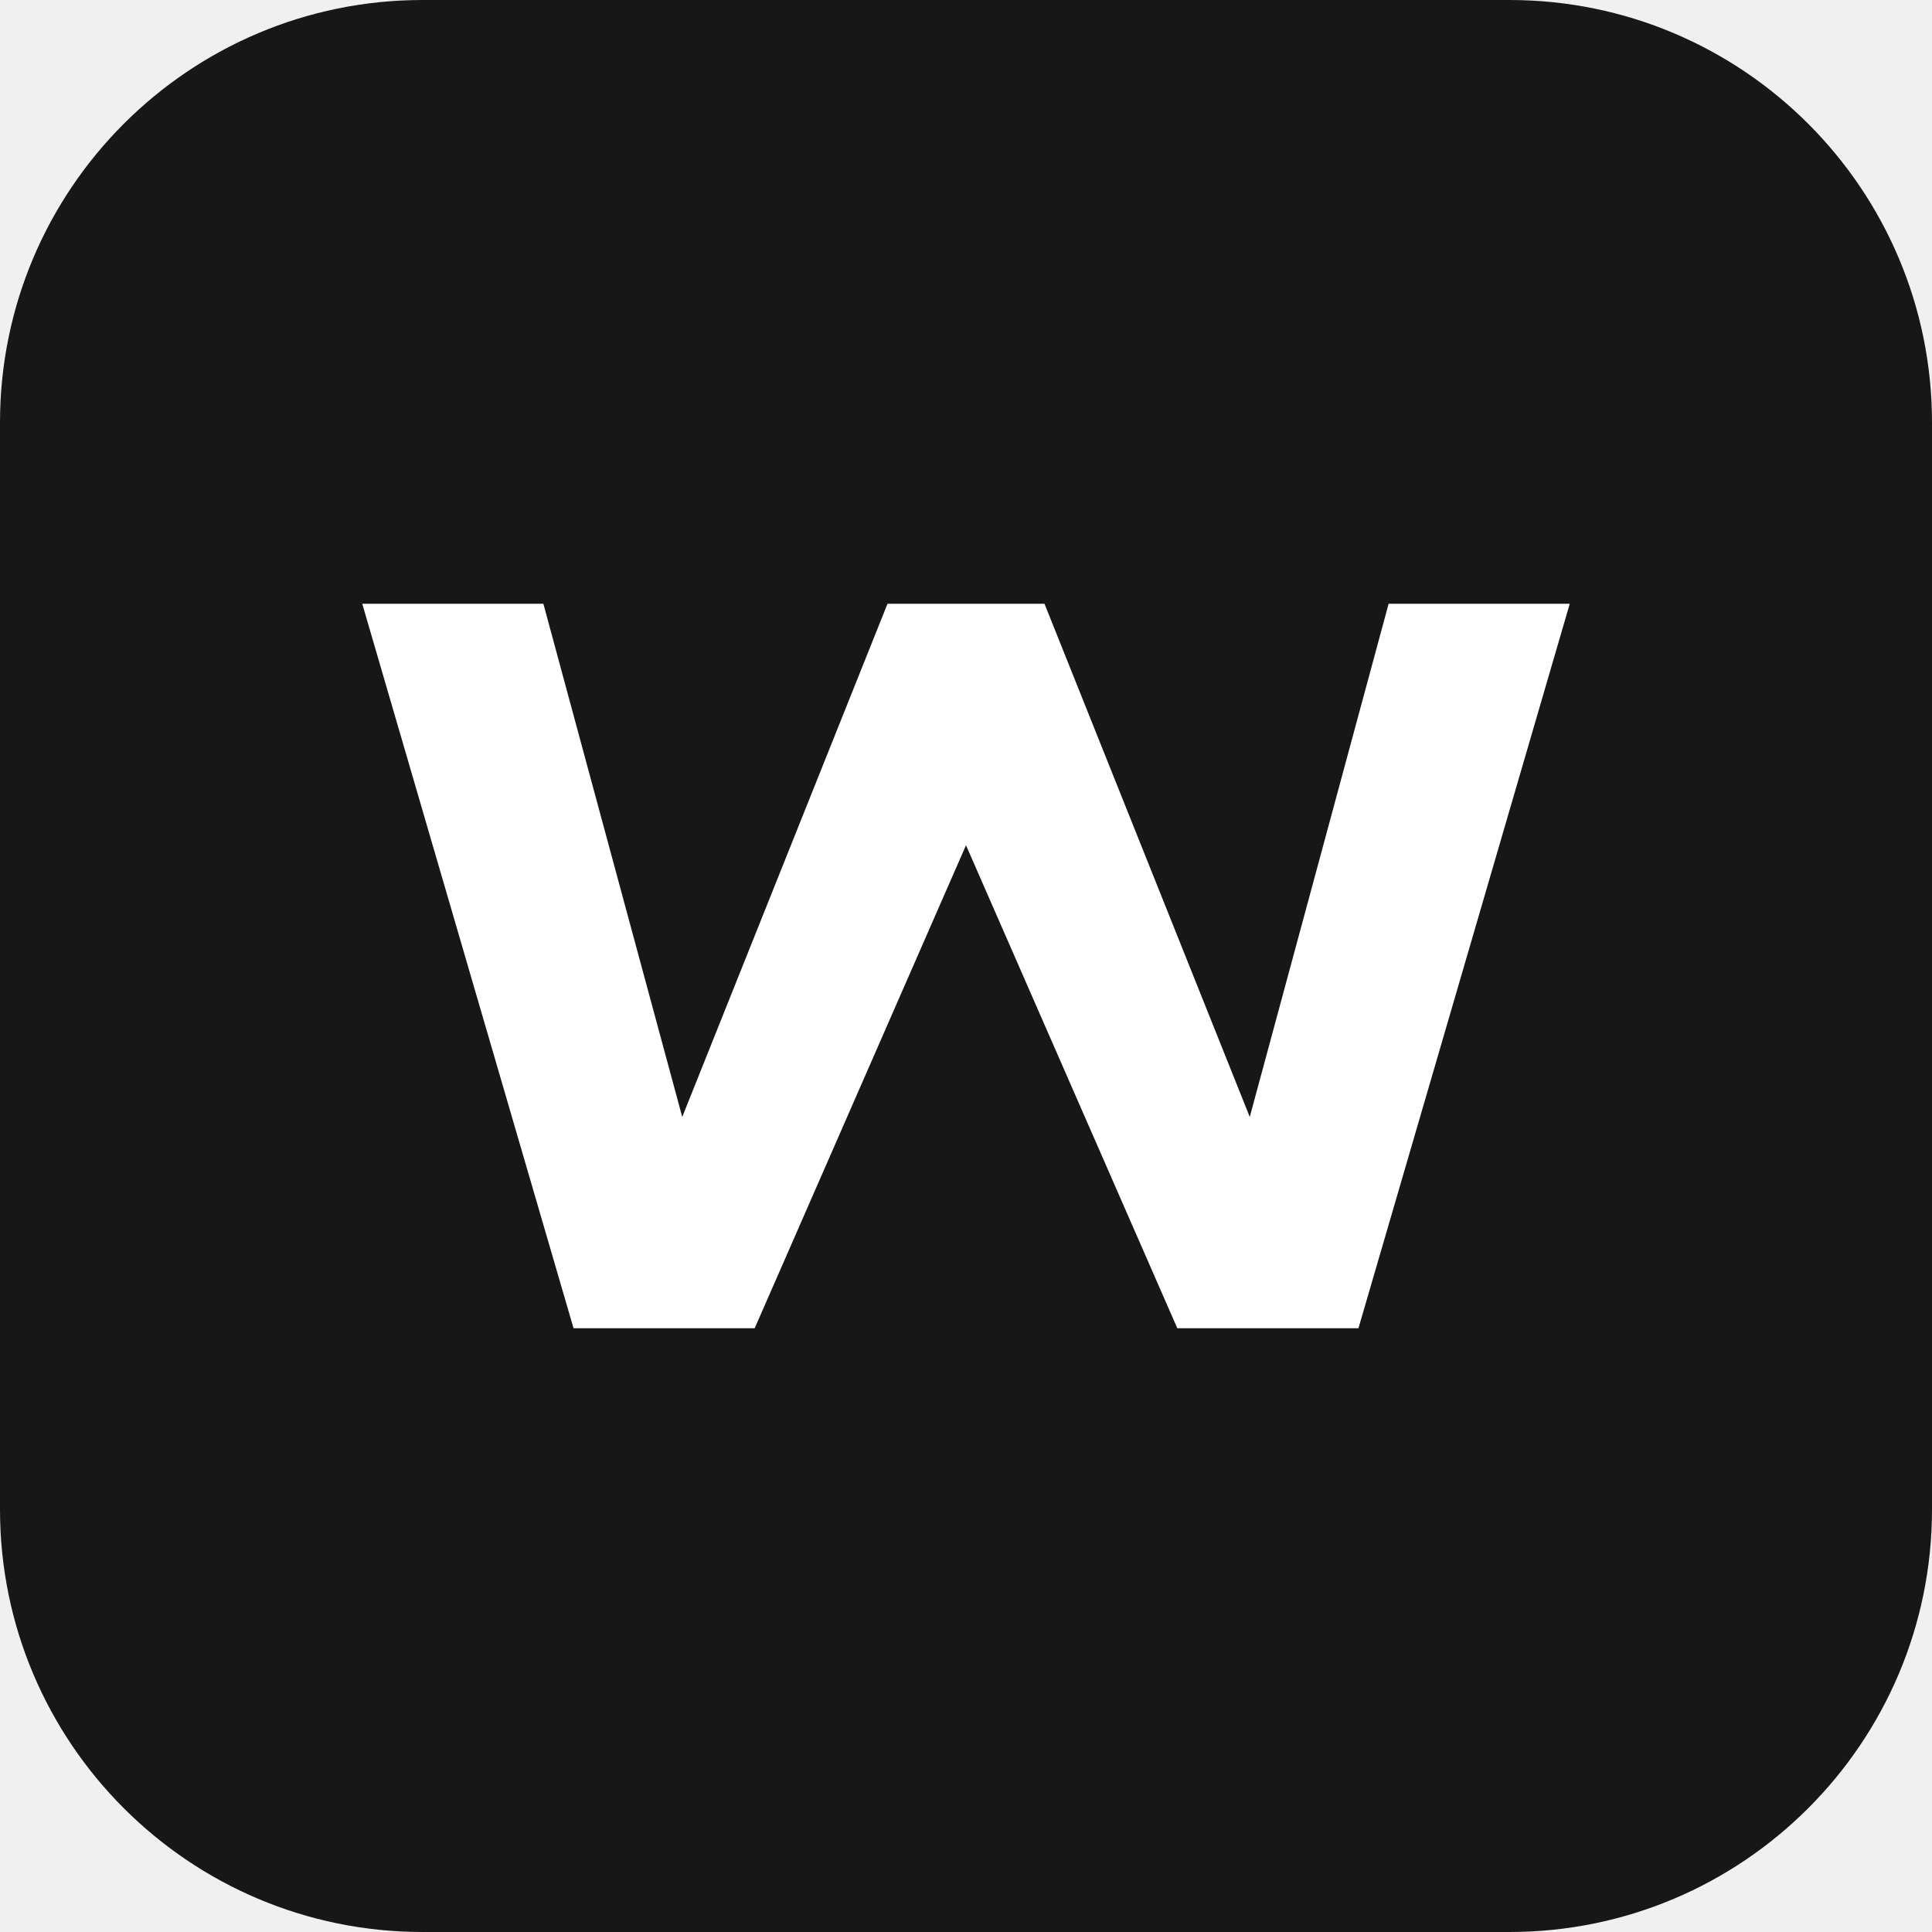
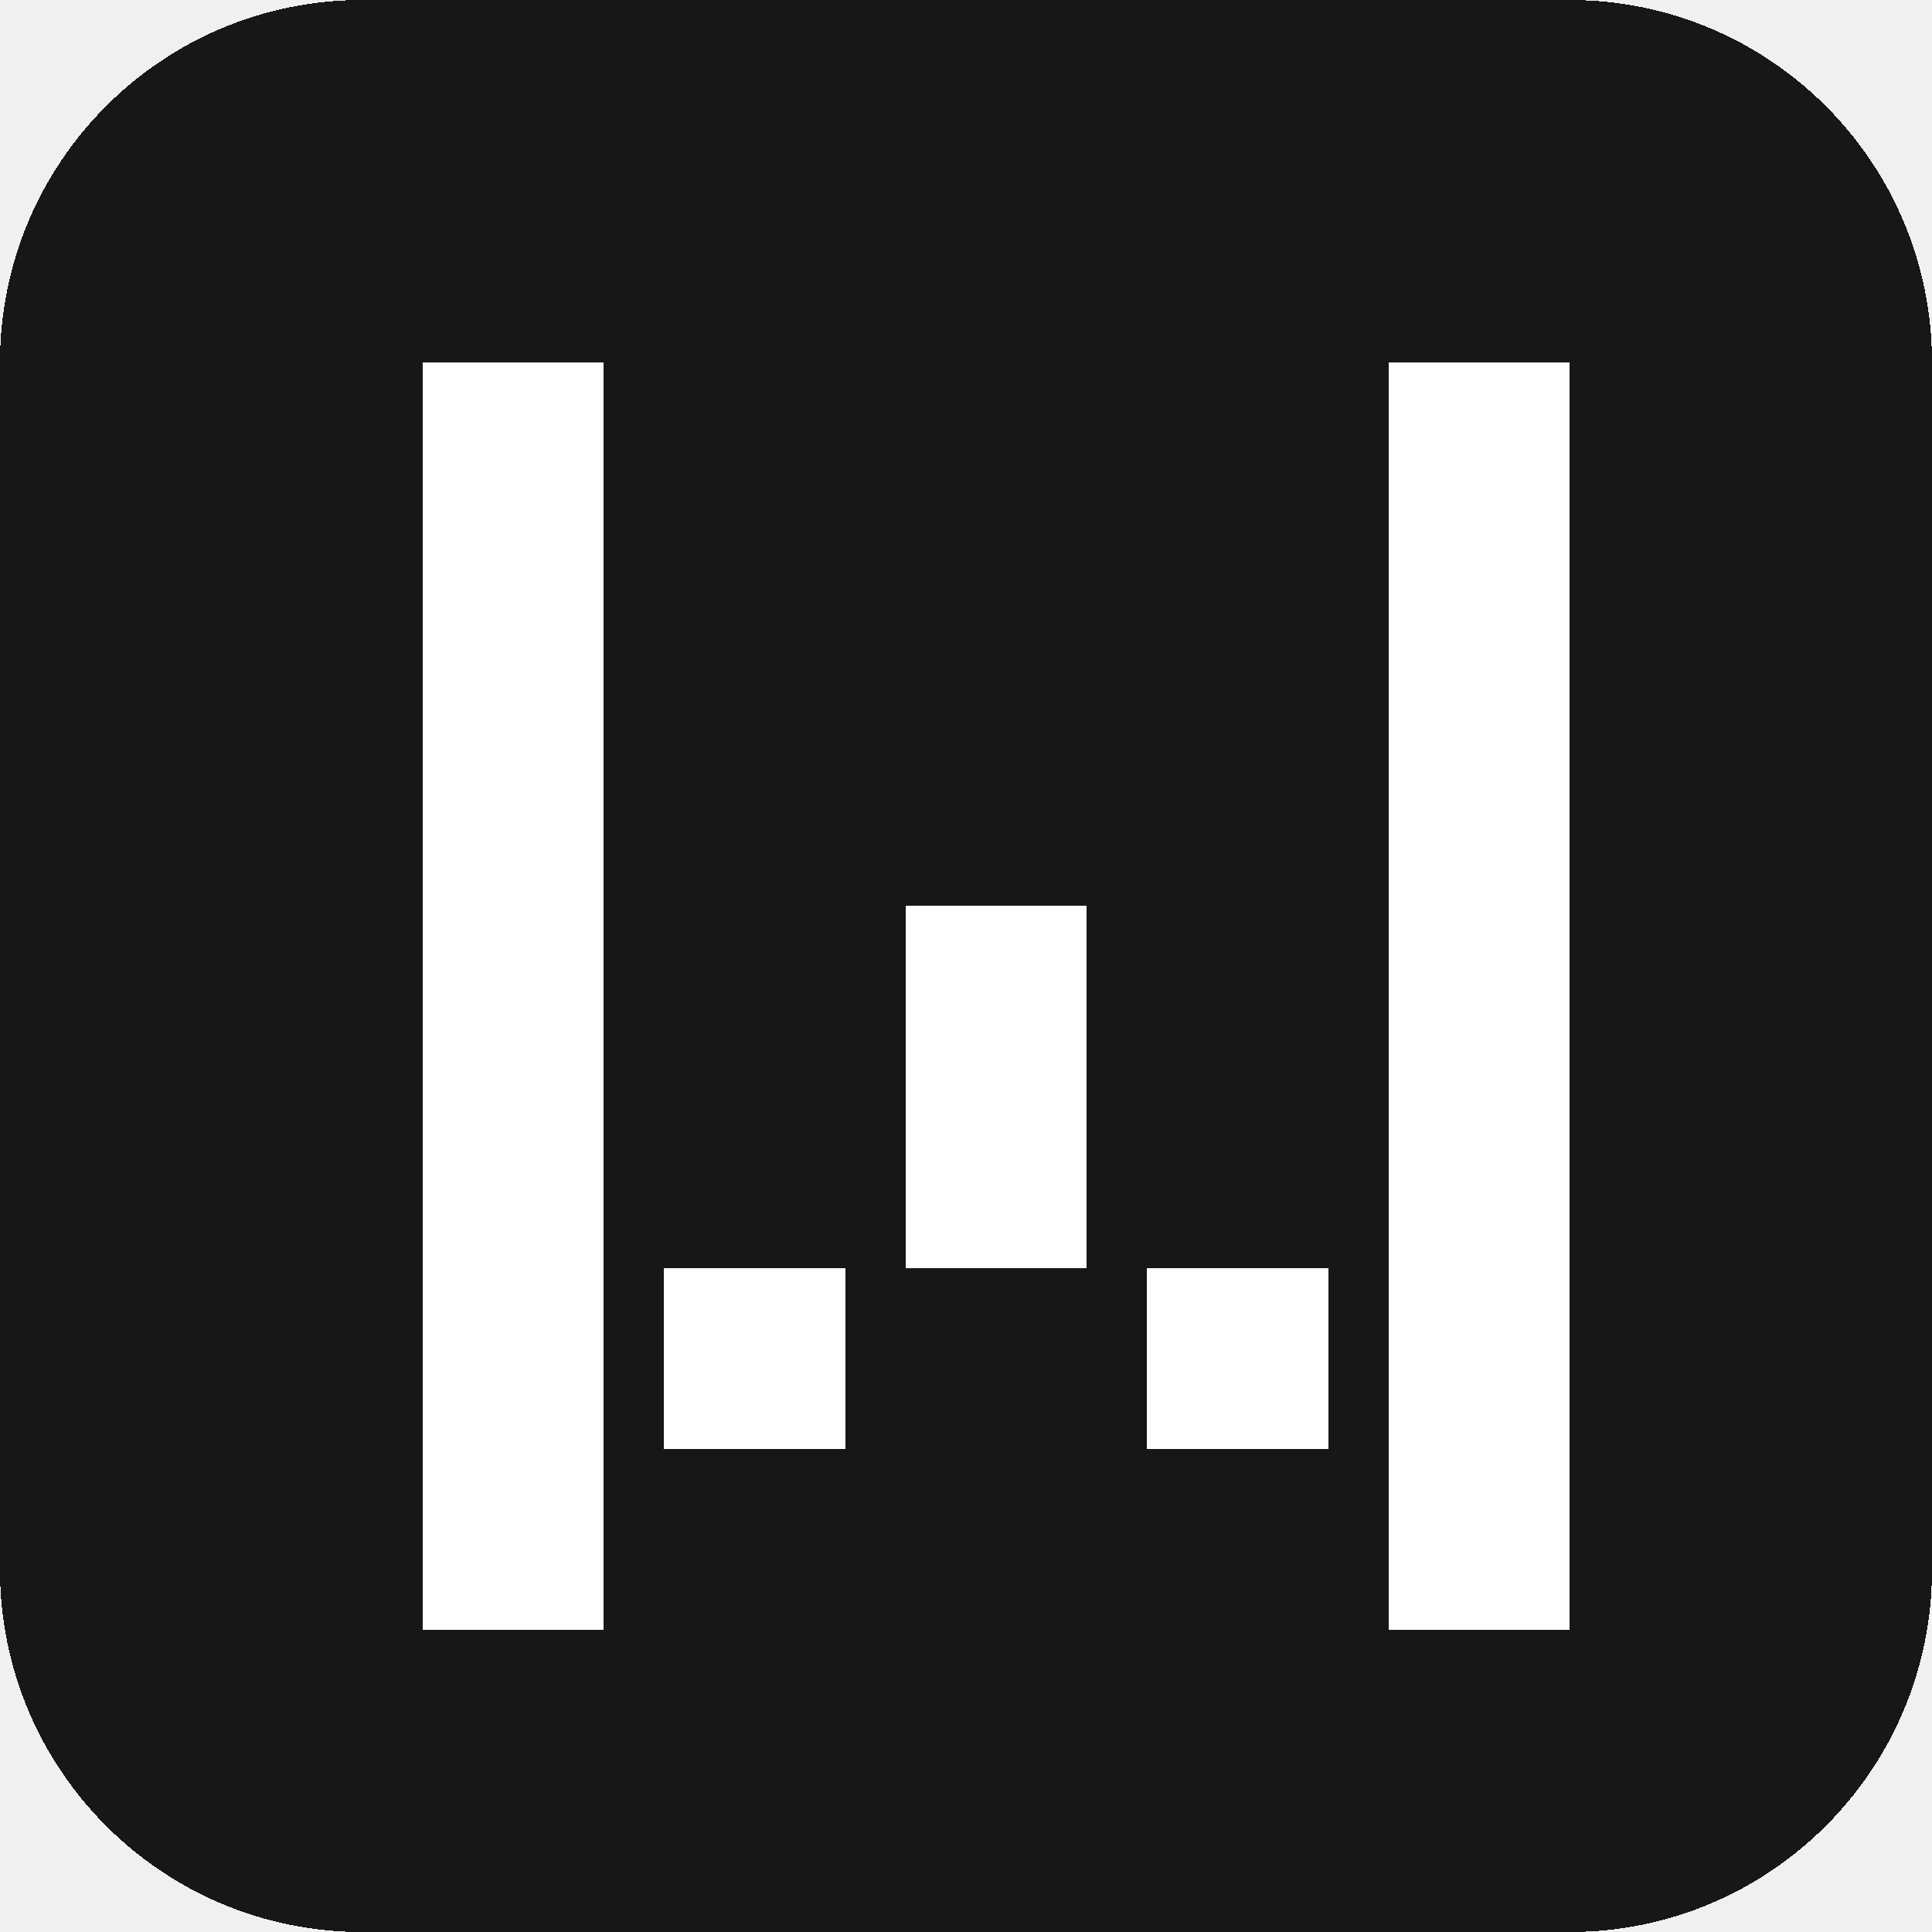
- <svg xmlns="http://www.w3.org/2000/svg" viewBox="0 0 32 32">
-   <rect width="32" height="32" rx="7" fill="#171717" />
-   <path d="m6 10 3.5 12h3l3.5-8 3.5 8h3L26 10h-3l-2.3 8.5L17.3 10h-2.6l-3.4 8.5L9 10z" fill="white" />
+ <svg xmlns="http://www.w3.org/2000/svg" viewBox="0 0 32 32" shape-rendering="crispEdges">
+   <rect width="32" height="32" rx="6" fill="#171717" />
+   <g fill="#fff">
+     <rect x="7" y="6" width="3" height="3" />
+     <rect x="23" y="6" width="3" height="3" />
+     <rect x="7" y="9" width="3" height="3" />
+     <rect x="23" y="9" width="3" height="3" />
+     <rect x="7" y="12" width="3" height="3" />
+     <rect x="23" y="12" width="3" height="3" />
+     <rect x="7" y="15" width="3" height="3" />
+     <rect x="15" y="15" width="3" height="3" />
+     <rect x="23" y="15" width="3" height="3" />
+     <rect x="7" y="18" width="3" height="3" />
+     <rect x="15" y="18" width="3" height="3" />
+     <rect x="23" y="18" width="3" height="3" />
+     <rect x="7" y="21" width="3" height="3" />
+     <rect x="11" y="21" width="3" height="3" />
+     <rect x="19" y="21" width="3" height="3" />
+     <rect x="23" y="21" width="3" height="3" />
+     <rect x="7" y="24" width="3" height="3" />
+     <rect x="23" y="24" width="3" height="3" />
+   </g>
</svg>
